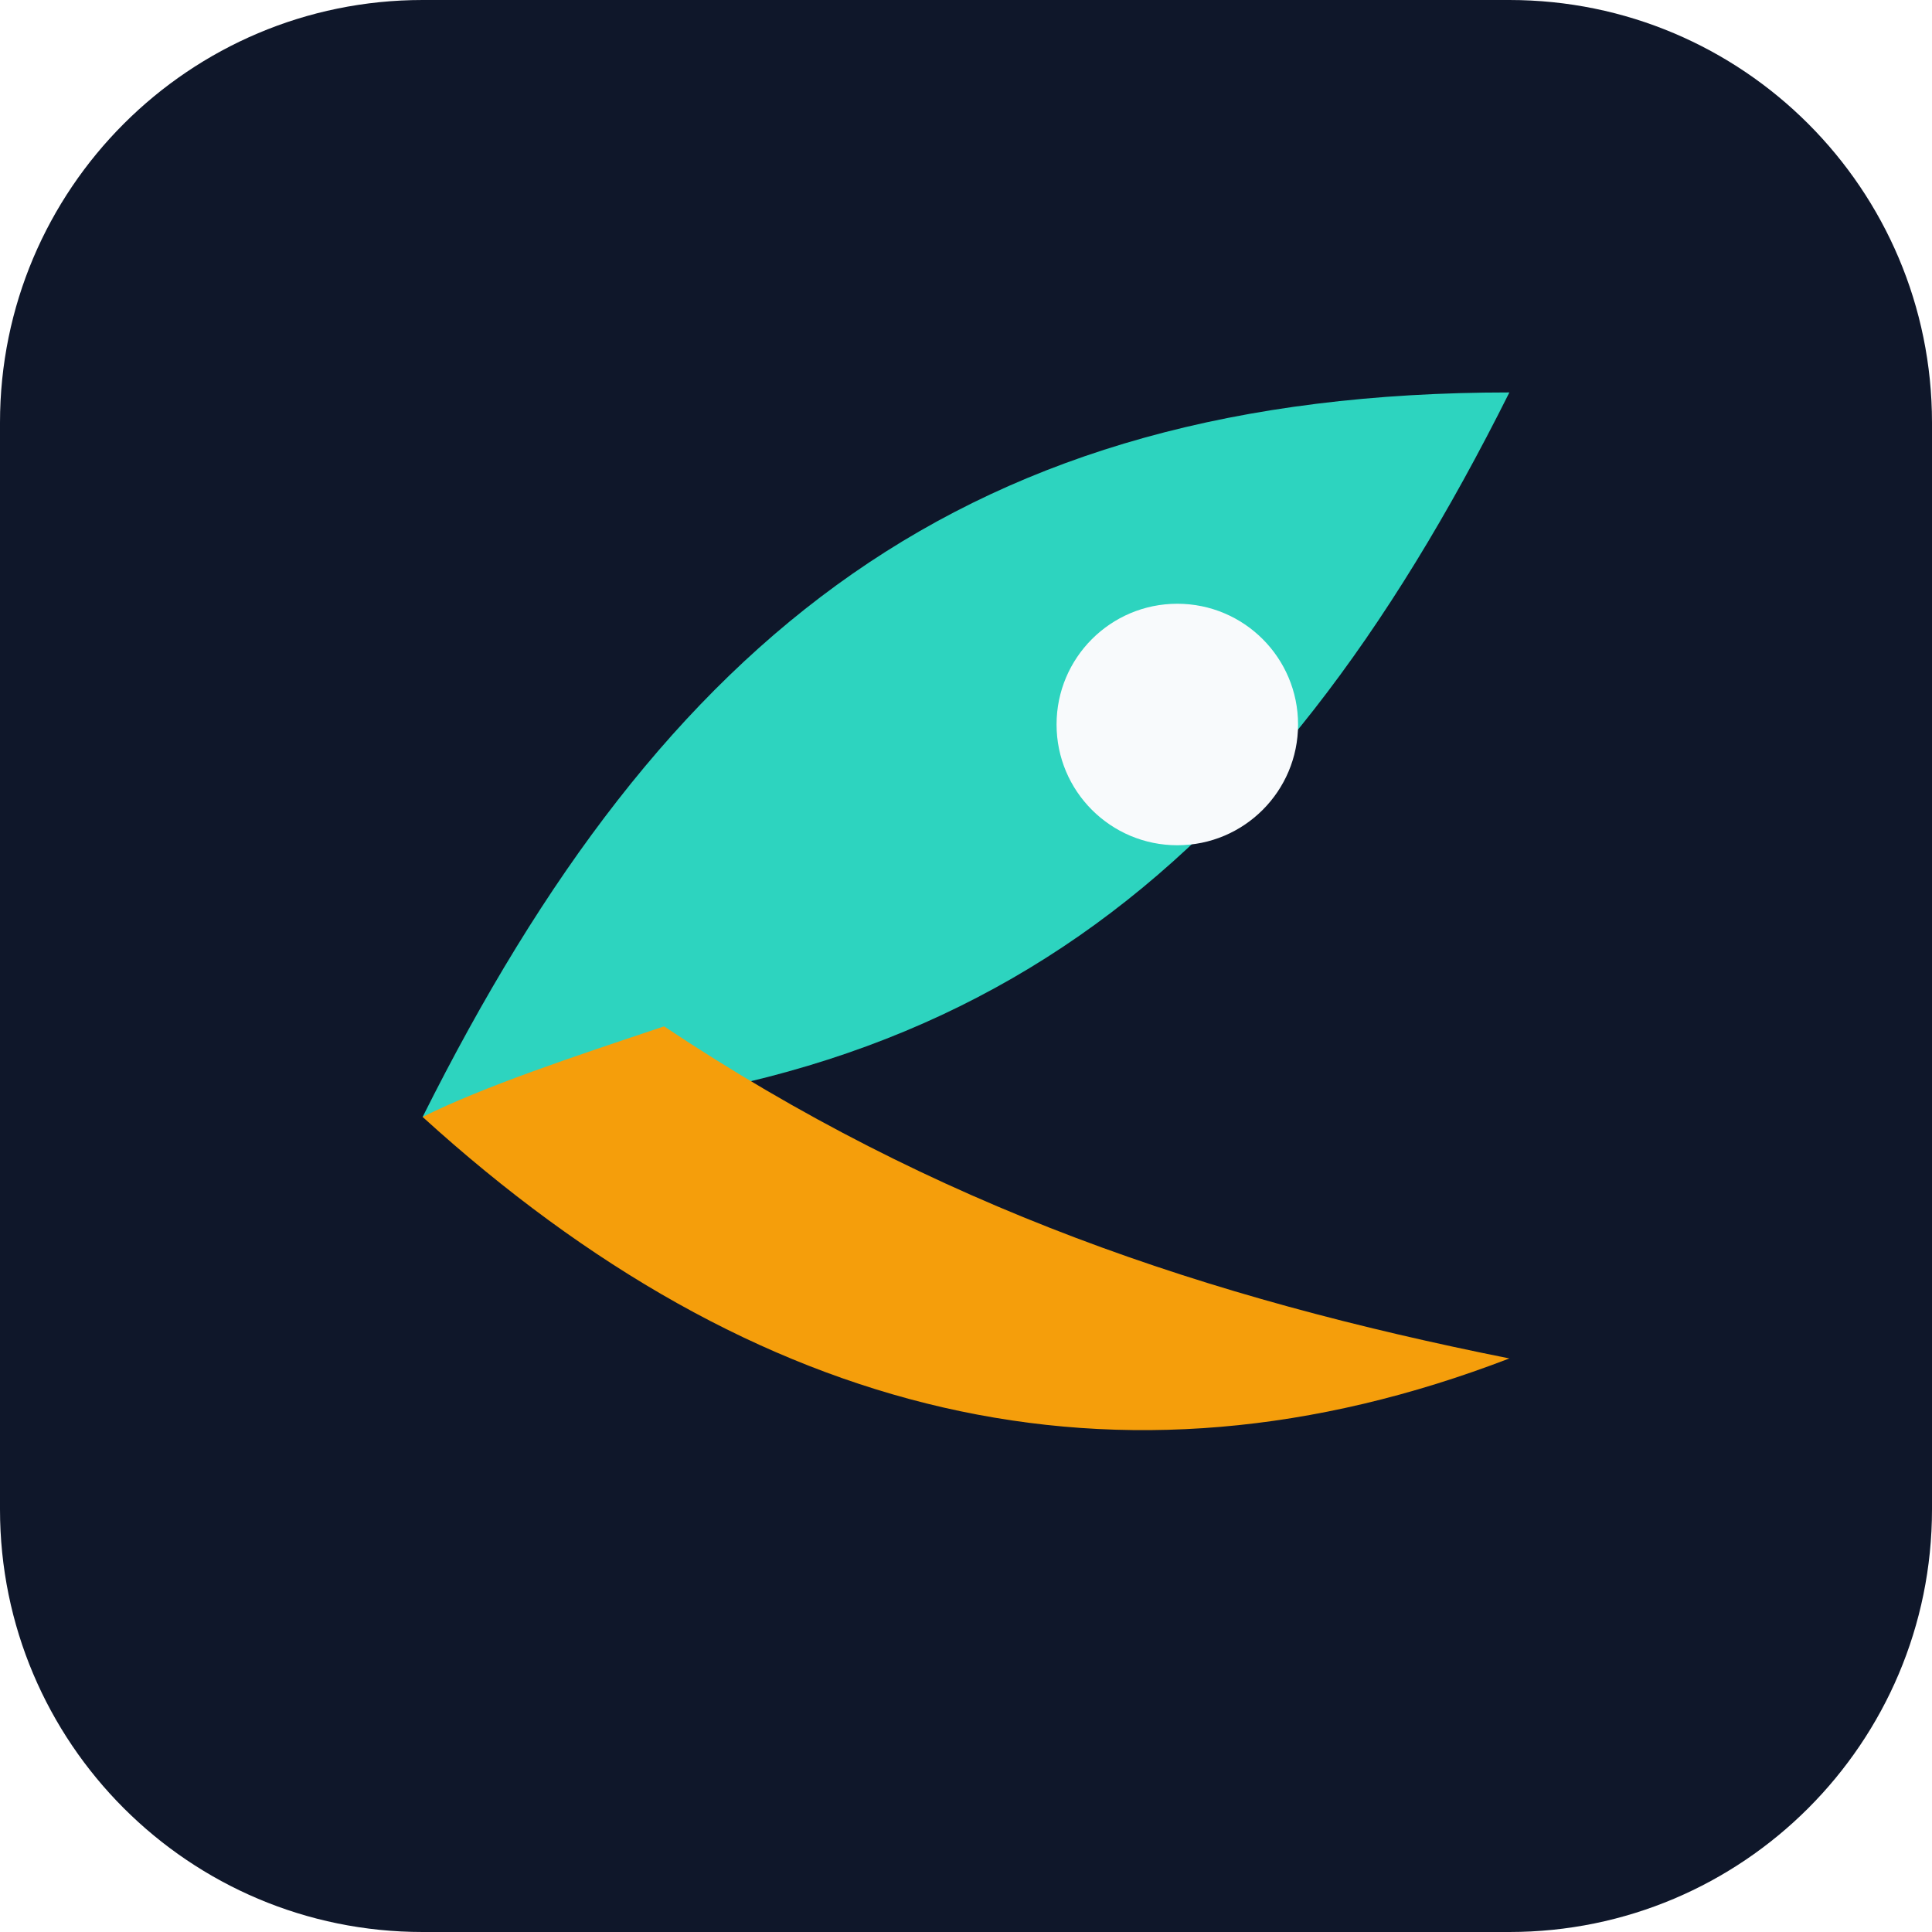
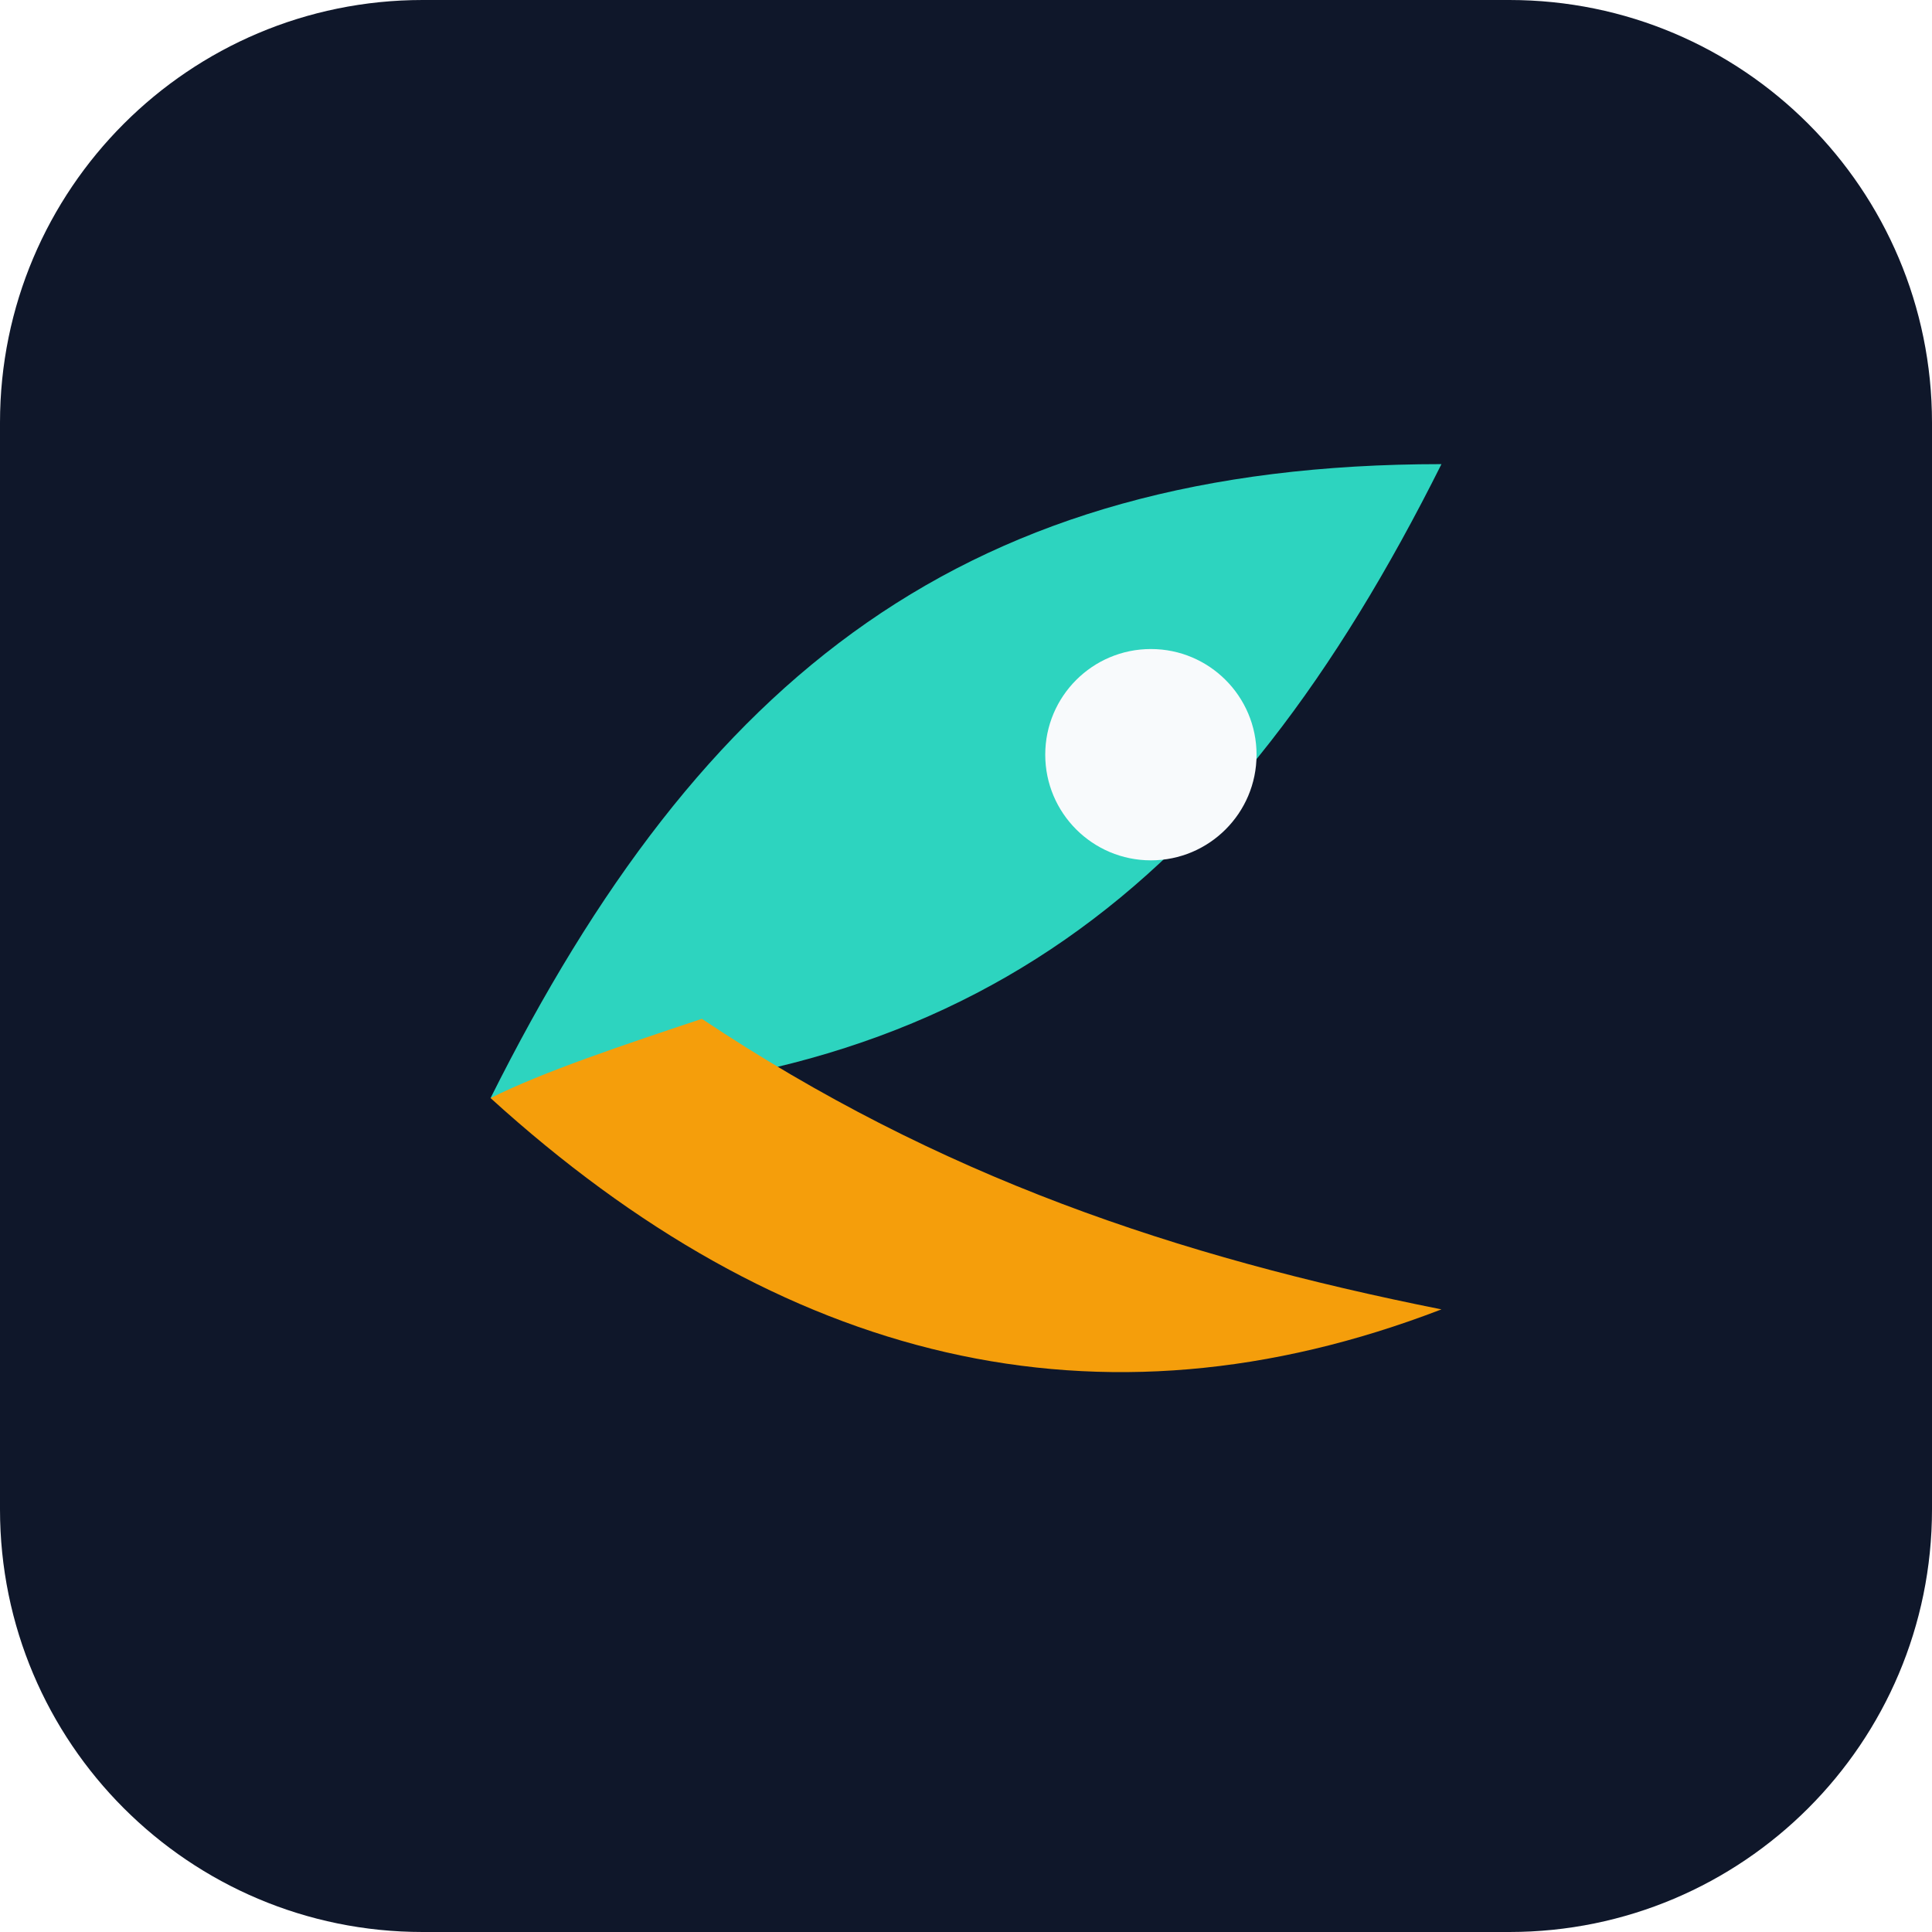
- <svg xmlns="http://www.w3.org/2000/svg" viewBox="0 0 64 64" role="img" aria-label="Nacelle">
+ <svg xmlns="http://www.w3.org/2000/svg" viewBox="0 0 64 64" role="img" aria-label="nacelle">
  <rect width="64" height="64" rx="14" fill="#0f172a" />
-   <path d="M14 37c8-16 18-24 36-24-8 16-18 24-36 24Z" fill="#2dd4bf" />
-   <path d="M14 37c11 10 23 13 36 8-10-2-19-5-28-11-3 1-6 2-8 3Z" fill="#f59e0b" />
-   <circle cx="39" cy="24" r="4" fill="#f8fafc" />
+   <g transform="translate(4 4) scale(0.875)">
+     <path d="M14 37c8-16 18-24 36-24-8 16-18 24-36 24Z" fill="#2dd4bf" />
+     <path d="M14 37c11 10 23 13 36 8-10-2-19-5-28-11-3 1-6 2-8 3Z" fill="#f59e0b" />
+     <circle cx="39" cy="24" r="4" fill="#f8fafc" />
+   </g>
</svg>
